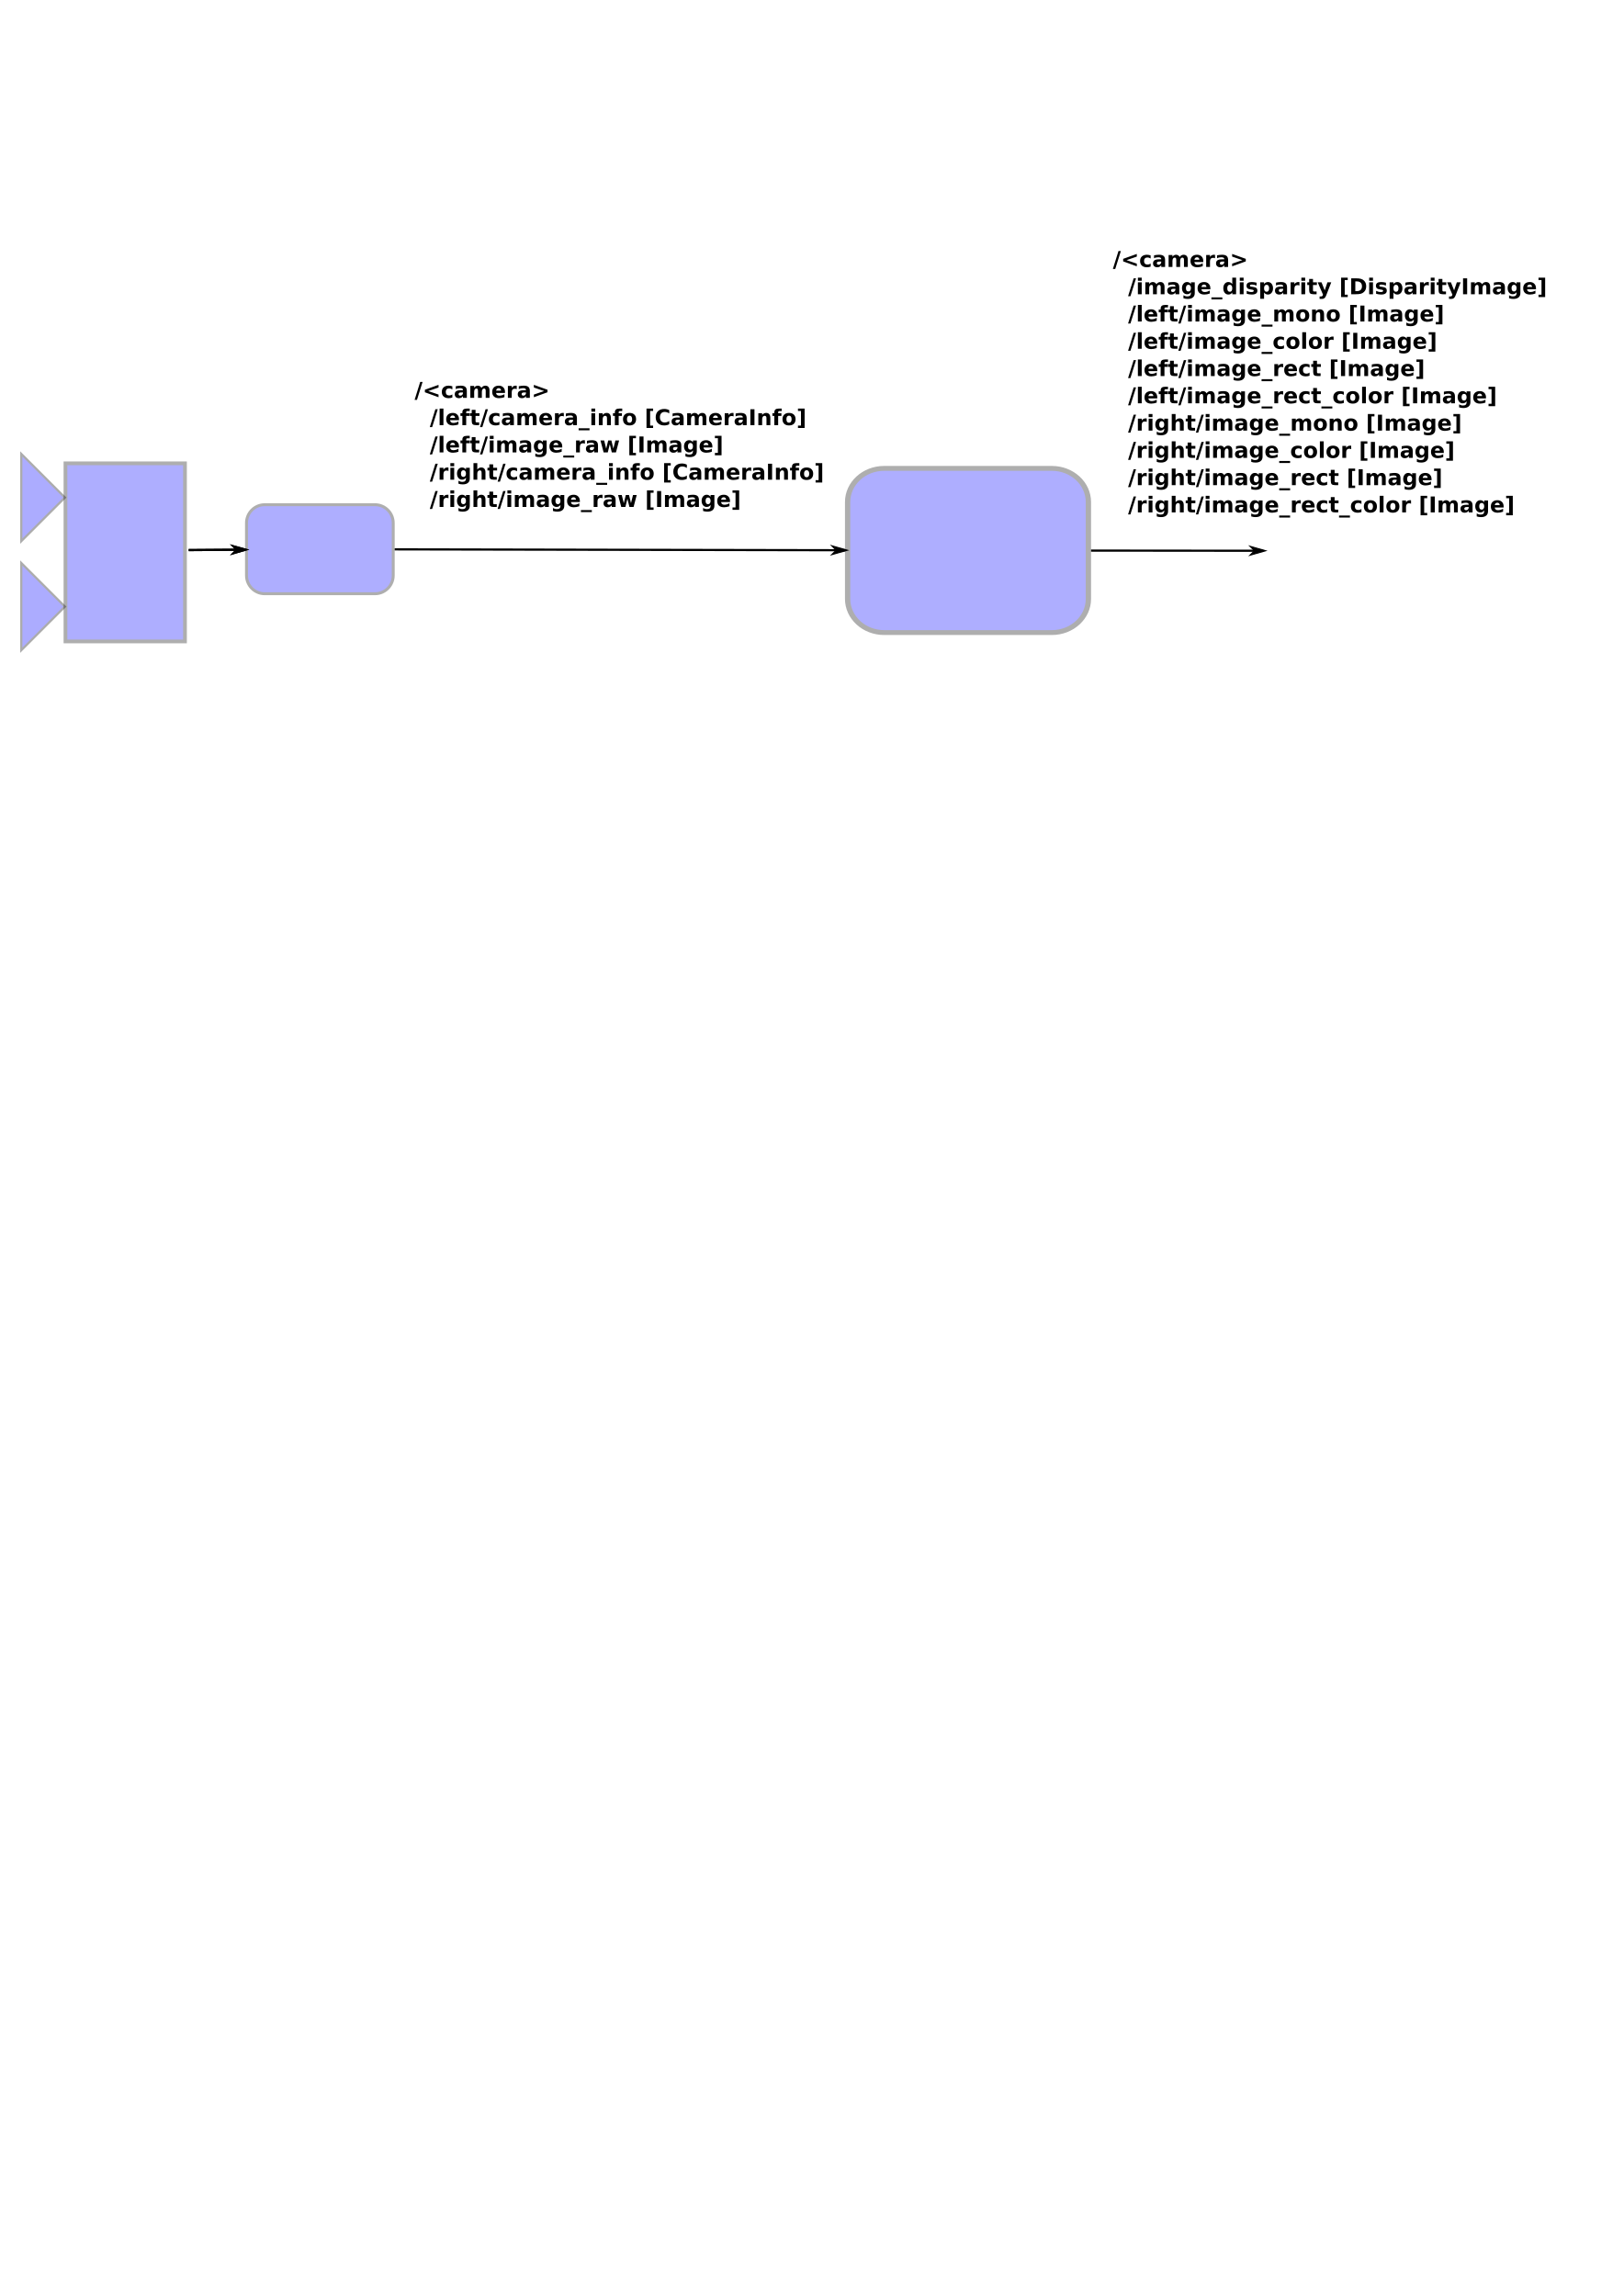
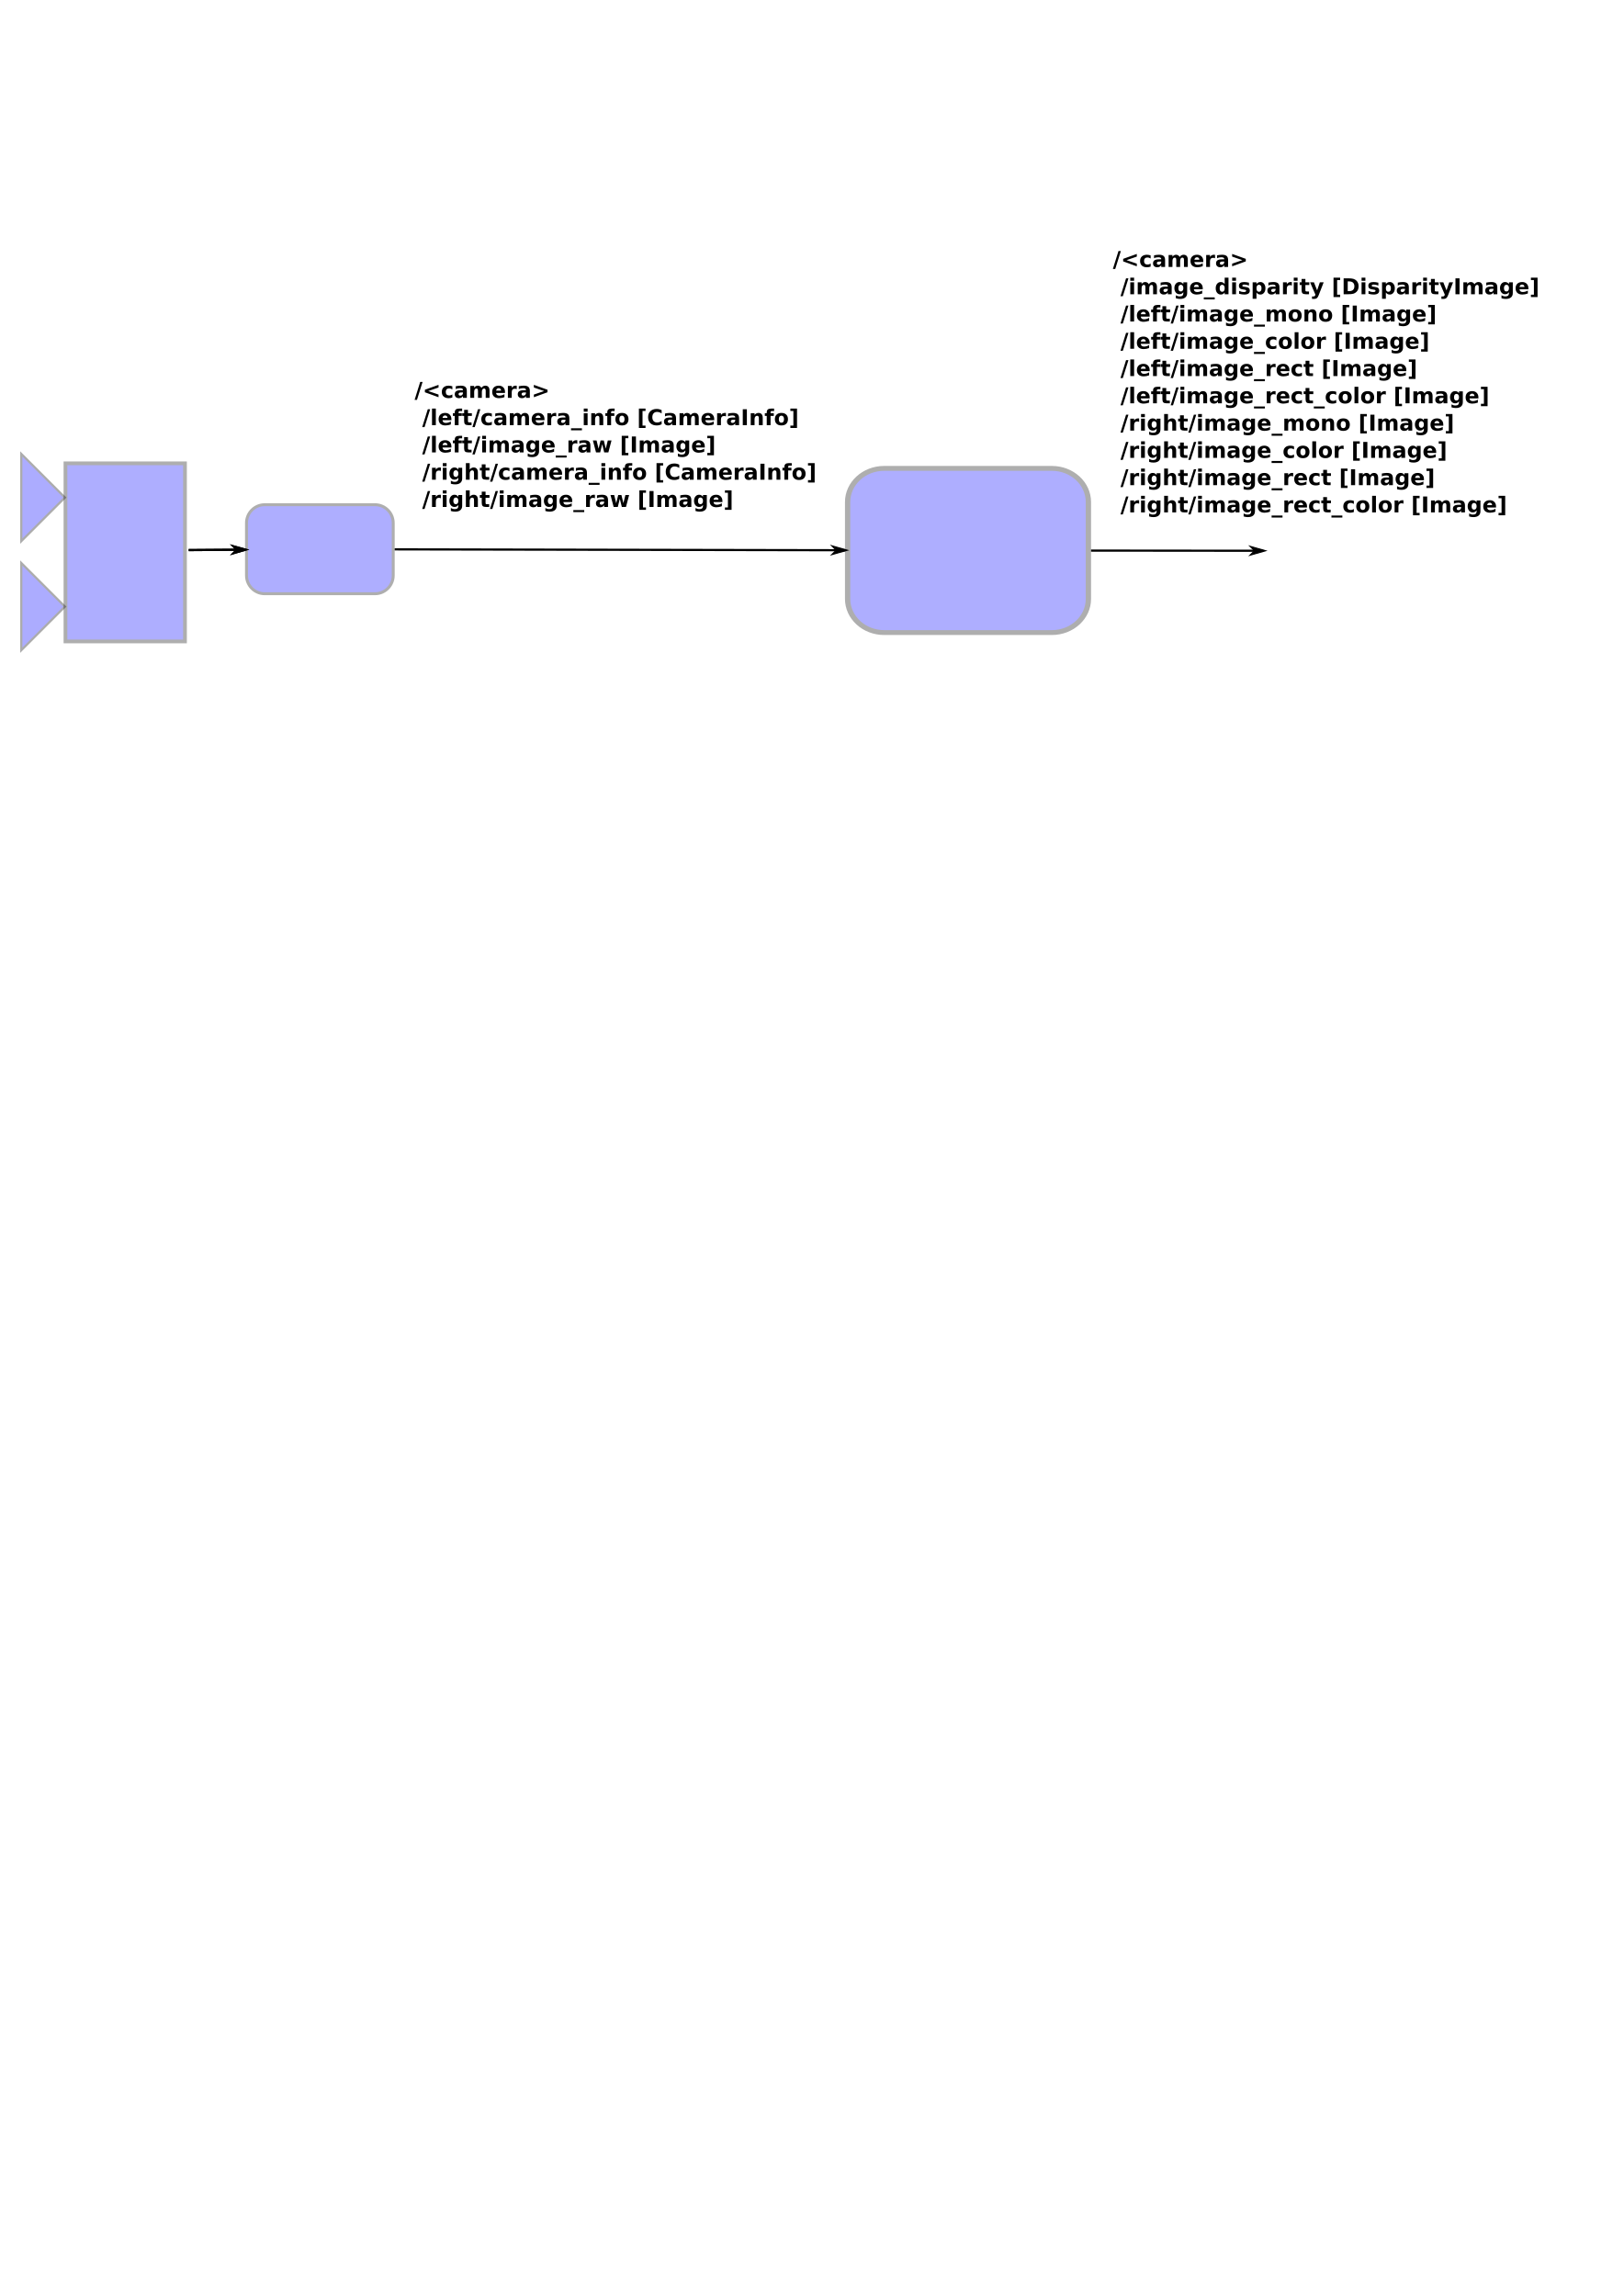
- <svg xmlns="http://www.w3.org/2000/svg" xmlns:xlink="http://www.w3.org/1999/xlink" width="744.094" height="1052.362" id="svg2">
+ <svg xmlns="http://www.w3.org/2000/svg" xmlns:xlink="http://www.w3.org/1999/xlink" id="svg2" width="744.094" height="1052.362">
  <defs id="defs4">
-     <radialGradient xlink:href="#linearGradient3169" id="radialGradient8143" gradientUnits="userSpaceOnUse" gradientTransform="matrix(1,0,0,0.7009978,0,75.04514)" cx="119.733" cy="250.985" fx="119.733" fy="250.985" r="20.21" />
-     <radialGradient xlink:href="#linearGradient3169" id="radialGradient8108" gradientUnits="userSpaceOnUse" gradientTransform="matrix(1,0,0,0.7009978,0,75.04514)" cx="119.733" cy="250.985" fx="119.733" fy="250.985" r="20.21" />
-     <radialGradient xlink:href="#linearGradient3169" id="radialGradient5043" gradientUnits="userSpaceOnUse" gradientTransform="matrix(1,0,0,0.7009978,0,75.04514)" cx="119.733" cy="250.985" fx="119.733" fy="250.985" r="20.21" />
-     <marker orient="auto" refY="0.0" refX="0.0" id="Arrow1Mend" style="overflow:visible;">
-       <path id="path5073" d="M 0.0,0.0 L 5.0,-5.0 L -12.5,0.0 L 5.0,5.0 L 0.0,0.0 z " style="fill-rule:evenodd;stroke:#000000;stroke-width:1.0pt;marker-start:none;" transform="scale(0.4) rotate(180) translate(10,0)" />
+     <radialGradient id="radialGradient8143" cx="119.733" cy="250.985" r="20.21" fx="119.733" fy="250.985" gradientTransform="matrix(1,0,0,0.7009978,0,75.04514)" gradientUnits="userSpaceOnUse" xlink:href="#linearGradient3169" />
+     <radialGradient id="radialGradient8108" cx="119.733" cy="250.985" r="20.21" fx="119.733" fy="250.985" gradientTransform="matrix(1,0,0,0.7009978,0,75.04514)" gradientUnits="userSpaceOnUse" xlink:href="#linearGradient3169" />
+     <radialGradient id="radialGradient5043" cx="119.733" cy="250.985" r="20.21" fx="119.733" fy="250.985" gradientTransform="matrix(1,0,0,0.7009978,0,75.04514)" gradientUnits="userSpaceOnUse" xlink:href="#linearGradient3169" />
+     <marker id="Arrow1Mend" orient="auto" refX="0" refY="0" style="overflow:visible">
+       <path id="path5073" d="M 0.0,0.0 L 5.0,-5.0 L -12.5,0.0 L 5.0,5.0 L 0.0,0.0 z" transform="scale(0.4) rotate(180) translate(10,0)" style="fill-rule:evenodd;stroke:#000;stroke-width:1pt;marker-start:none" />
    </marker>
-     <marker orient="auto" refY="0.0" refX="0.0" id="Arrow2Mend" style="overflow:visible;">
-       <path id="path5091" style="font-size:12.0;fill-rule:evenodd;stroke-width:0.625;stroke-linejoin:round;" d="M 8.719,4.034 L -2.207,0.016 L 8.719,-4.002 C 6.973,-1.63 6.983,1.616 8.719,4.034 z " transform="scale(0.6) rotate(180) translate(0,0)" />
+     <marker id="Arrow2Mend" orient="auto" refX="0" refY="0" style="overflow:visible">
+       <path id="path5091" d="M 8.719,4.034 L -2.207,0.016 L 8.719,-4.002 C 6.973,-1.63 6.983,1.616 8.719,4.034 z" transform="scale(0.6) rotate(180) translate(0,0)" style="font-size:12;fill-rule:evenodd;stroke-width:.625;stroke-linejoin:round" />
    </marker>
-     <marker orient="auto" refY="0.0" refX="0.0" id="Arrow1Mstart" style="overflow:visible">
-       <path id="path5070" d="M 0.0,0.0 L 5.0,-5.0 L -12.5,0.0 L 5.0,5.0 L 0.0,0.0 z " style="fill-rule:evenodd;stroke:#000000;stroke-width:1.0pt;marker-start:none" transform="scale(0.4) translate(10,0)" />
+     <marker id="Arrow1Mstart" orient="auto" refX="0" refY="0" style="overflow:visible">
+       <path id="path5070" d="M 0.0,0.0 L 5.0,-5.0 L -12.5,0.0 L 5.0,5.0 L 0.0,0.0 z" transform="scale(0.4) translate(10,0)" style="fill-rule:evenodd;stroke:#000;stroke-width:1pt;marker-start:none" />
    </marker>
-     <marker orient="auto" refY="0.0" refX="0.0" id="Arrow1Lstart" style="overflow:visible">
-       <path id="path5064" d="M 0.0,0.0 L 5.0,-5.0 L -12.5,0.0 L 5.0,5.0 L 0.0,0.0 z " style="fill-rule:evenodd;stroke:#000000;stroke-width:1.0pt;marker-start:none" transform="scale(0.8) translate(12.5,0)" />
+     <marker id="Arrow1Lstart" orient="auto" refX="0" refY="0" style="overflow:visible">
+       <path id="path5064" d="M 0.0,0.0 L 5.0,-5.0 L -12.5,0.0 L 5.0,5.0 L 0.0,0.0 z" transform="scale(0.8) translate(12.5,0)" style="fill-rule:evenodd;stroke:#000;stroke-width:1pt;marker-start:none" />
    </marker>
    <linearGradient id="linearGradient3169">
-       <stop style="stop-color:#000000;stop-opacity:1;" offset="0" id="stop3171" />
-       <stop style="stop-color:#000000;stop-opacity:0;" offset="1" id="stop3173" />
+       <stop style="stop-color:#000;stop-opacity:1" id="stop3171" offset="0" />
+       <stop style="stop-color:#000;stop-opacity:0" id="stop3173" offset="1" />
    </linearGradient>
-     <radialGradient xlink:href="#linearGradient3169" id="radialGradient3175" cx="119.733" cy="250.985" fx="119.733" fy="250.985" r="20.21" gradientTransform="matrix(1,0,0,0.7009978,0,75.04514)" gradientUnits="userSpaceOnUse" />
+     <radialGradient id="radialGradient3175" cx="119.733" cy="250.985" r="20.21" fx="119.733" fy="250.985" gradientTransform="matrix(1,0,0,0.7009978,0,75.04514)" gradientUnits="userSpaceOnUse" xlink:href="#linearGradient3169" />
  </defs>
  <g id="layer1">
    <g id="g4195">
-       <rect ry="8.364" y="231.328" x="112.961" height="40.806" width="67.238" id="rect2385" style="opacity:0.32;fill:#0000ff;fill-rule:evenodd;stroke:#000000;stroke-width:1.341;stroke-linecap:butt;stroke-linejoin:miter;stroke-miterlimit:4;stroke-dasharray:none;stroke-opacity:1" />
-       <flowRoot transform="translate(22.79055,-5.6640625e-2)" style="font-size:14px;font-style:normal;font-weight:normal;fill:#000000;fill-opacity:1;stroke:none;stroke-width:1px;stroke-linecap:butt;stroke-linejoin:miter;stroke-opacity:1;font-family:Bitstream Vera Sans" id="flowRoot2389" xml:space="preserve">
+       <rect id="rect2385" width="67.238" height="40.806" x="112.961" y="231.328" ry="8.364" style="opacity:.32;fill:#00f;fill-rule:evenodd;stroke:#000;stroke-width:1.341;stroke-linecap:butt;stroke-linejoin:miter;stroke-miterlimit:4;stroke-dasharray:none;stroke-opacity:1" />
+       <flowRoot style="font-size:14px;font-style:normal;font-weight:400;fill:#000;fill-opacity:1;stroke:none;stroke-width:1px;stroke-linecap:butt;stroke-linejoin:miter;stroke-opacity:1;font-family:Bitstream Vera Sans" id="flowRoot2389" transform="translate(22.79055,-5.6640625e-2)" xml:space="preserve">
        <flowRegion style="fill:url(#radialGradient3175);fill-opacity:1" id="flowRegion2391">
-           <rect style="font-size:14px;fill:#000000;fill-opacity:1" y="233.515" x="98.755" height="64.808" width="82.296" id="rect2393" />
+           <rect style="font-size:14px;fill:#000;fill-opacity:1" id="rect2393" width="82.296" height="64.808" x="98.755" y="233.515" />
        </flowRegion>
-         <flowPara style="fill:#000000;fill-opacity:1" id="flowPara2395">camera </flowPara>
-         <flowPara style="fill:#000000;fill-opacity:1" id="flowPara2397">driver</flowPara>
+         <flowPara style="fill:#000;fill-opacity:1" id="flowPara2395">camera</flowPara>
+         <flowPara style="fill:#000;fill-opacity:1" id="flowPara2397">driver</flowPara>
      </flowRoot>
    </g>
-     <path style="fill:none;fill-rule:evenodd;stroke:#000000;stroke-width:1px;stroke-linecap:butt;stroke-linejoin:miter;marker-start:url(#Arrow1Mstart);stroke-opacity:1;display:inline" d="M 112.291,251.938 L 86.463,252.126" id="path5059" />
-     <path style="fill:none;fill-rule:evenodd;stroke:#000000;stroke-width:1px;stroke-linecap:butt;stroke-linejoin:miter;marker-start:url(#Arrow1Mstart);stroke-opacity:1;display:inline" d="M 112.291,251.938 L 86.463,252.126" id="path8096" />
-     <text xml:space="preserve" style="font-size:10px;font-style:normal;font-weight:bold;fill:#000000;fill-opacity:1;stroke:none;stroke-width:1px;stroke-linecap:butt;stroke-linejoin:miter;stroke-opacity:1;font-family:Bitstream Vera Sans;-inkscape-font-specification:Bitstream Vera Sans Bold" x="190" y="182.362" id="text4177">
+     <path style="fill:none;fill-rule:evenodd;stroke:#000;stroke-width:1px;stroke-linecap:butt;stroke-linejoin:miter;marker-start:url(#Arrow1Mstart);stroke-opacity:1;display:inline" id="path5059" d="M 112.291,251.938 L 86.463,252.126" />
+     <path style="fill:none;fill-rule:evenodd;stroke:#000;stroke-width:1px;stroke-linecap:butt;stroke-linejoin:miter;marker-start:url(#Arrow1Mstart);stroke-opacity:1;display:inline" id="path8096" d="M 112.291,251.938 L 86.463,252.126" />
+     <text style="font-size:10px;font-style:normal;font-weight:700;fill:#000;fill-opacity:1;stroke:none;stroke-width:1px;stroke-linecap:butt;stroke-linejoin:miter;stroke-opacity:1;font-family:Bitstream Vera Sans;-inkscape-font-specification:Bitstream Vera Sans Bold" id="text4177" x="190" y="182.362" xml:space="preserve">
      <tspan id="tspan4179" x="190" y="182.362">/&lt;camera&gt;</tspan>
-       <tspan x="190" y="194.862" id="tspan2675">  /left/camera_info [CameraInfo]</tspan>
-       <tspan x="190" y="207.362" id="tspan4182">  /left/image_raw [Image]</tspan>
-       <tspan x="190" y="219.862" id="tspan2543">  /right/camera_info [CameraInfo]</tspan>
-       <tspan x="190" y="232.362" id="tspan2545">  /right/image_raw [Image]</tspan>
+       <tspan id="tspan2675" x="190" y="194.862"> /left/camera_info [CameraInfo]</tspan>
+       <tspan id="tspan4182" x="190" y="207.362"> /left/image_raw [Image]</tspan>
+       <tspan id="tspan2543" x="190" y="219.862"> /right/camera_info [CameraInfo]</tspan>
+       <tspan id="tspan2545" x="190" y="232.362"> /right/image_raw [Image]</tspan>
    </text>
    <g id="g2503" transform="translate(-150.2472,-49.31744)">
-       <rect rx="0" ry="16.731" y="261.68" x="180.247" height="81.626" width="54.772" id="rect5031" style="opacity:0.32;fill:#0000ff;fill-rule:evenodd;stroke:#000000;stroke-width:1.712;stroke-linecap:butt;stroke-linejoin:miter;stroke-miterlimit:4;stroke-dasharray:none;stroke-opacity:1" />
-       <flowRoot transform="translate(92.15588,38.01588)" style="font-size:14px;font-style:normal;font-weight:normal;fill:#000000;fill-opacity:1;stroke:none;stroke-width:1px;stroke-linecap:butt;stroke-linejoin:miter;stroke-opacity:1;font-family:Bitstream Vera Sans" id="flowRoot5033" xml:space="preserve">
+       <rect id="rect5031" width="54.772" height="81.626" x="180.247" y="261.68" rx="0" ry="16.731" style="opacity:.32;fill:#00f;fill-rule:evenodd;stroke:#000;stroke-width:1.712;stroke-linecap:butt;stroke-linejoin:miter;stroke-miterlimit:4;stroke-dasharray:none;stroke-opacity:1" />
+       <flowRoot style="font-size:14px;font-style:normal;font-weight:400;fill:#000;fill-opacity:1;stroke:none;stroke-width:1px;stroke-linecap:butt;stroke-linejoin:miter;stroke-opacity:1;font-family:Bitstream Vera Sans" id="flowRoot5033" transform="translate(92.15588,38.01588)" xml:space="preserve">
        <flowRegion style="fill:url(#radialGradient5043);fill-opacity:1" id="flowRegion5035">
-           <rect style="font-size:14px;fill:#000000;fill-opacity:1" y="233.515" x="98.755" height="64.808" width="82.296" id="rect5037" />
+           <rect style="font-size:14px;fill:#000;fill-opacity:1" id="rect5037" width="82.296" height="64.808" x="98.755" y="233.515" />
        </flowRegion>
-         <flowPara style="fill:#000000;fill-opacity:1" id="flowPara5041">Cam</flowPara>
+         <flowPara style="fill:#000;fill-opacity:1" id="flowPara5041">Cam</flowPara>
      </flowRoot>
-       <path id="path5053" d="M 160,257.362 C 180,277.362 180,277.362 180,277.362 L 160,297.362 L 160,257.362 z" style="opacity:0.328;fill:#0000ff;fill-opacity:1;fill-rule:evenodd;stroke:#000000;stroke-width:1px;stroke-linecap:butt;stroke-linejoin:miter;stroke-opacity:1" />
-       <flowRoot transform="translate(90.46387,79.70945)" style="font-size:14px;font-style:normal;font-weight:normal;fill:#000000;fill-opacity:1;stroke:none;stroke-width:1px;stroke-linecap:butt;stroke-linejoin:miter;stroke-opacity:1;font-family:Bitstream Vera Sans" id="flowRoot8086" xml:space="preserve">
+       <path id="path5053" d="M 160,257.362 C 180,277.362 180,277.362 180,277.362 L 160,297.362 L 160,257.362 z" style="opacity:.328;fill:#00f;fill-opacity:1;fill-rule:evenodd;stroke:#000;stroke-width:1px;stroke-linecap:butt;stroke-linejoin:miter;stroke-opacity:1" />
+       <flowRoot style="font-size:14px;font-style:normal;font-weight:400;fill:#000;fill-opacity:1;stroke:none;stroke-width:1px;stroke-linecap:butt;stroke-linejoin:miter;stroke-opacity:1;font-family:Bitstream Vera Sans" id="flowRoot8086" transform="translate(90.46387,79.70945)" xml:space="preserve">
        <flowRegion style="fill:url(#radialGradient8108);fill-opacity:1" id="flowRegion8088">
-           <rect style="font-size:14px;fill:#000000;fill-opacity:1" y="233.515" x="98.755" height="64.808" width="82.296" id="rect8090" />
+           <rect style="font-size:14px;fill:#000;fill-opacity:1" id="rect8090" width="82.296" height="64.808" x="98.755" y="233.515" />
        </flowRegion>
-         <flowPara style="fill:#000000;fill-opacity:1" id="flowPara8092">Cam</flowPara>
+         <flowPara style="fill:#000;fill-opacity:1" id="flowPara8092">Cam</flowPara>
      </flowRoot>
-       <path id="path8094" d="M 160,307.362 C 180,327.362 180,327.362 180,327.362 L 160,347.362 L 160,307.362 z" style="opacity:0.328;fill:#0000ff;fill-opacity:1;fill-rule:evenodd;stroke:#000000;stroke-width:1px;stroke-linecap:butt;stroke-linejoin:miter;stroke-opacity:1" />
+       <path id="path8094" d="M 160,307.362 C 180,327.362 180,327.362 180,327.362 L 160,347.362 L 160,307.362 z" style="opacity:.328;fill:#00f;fill-opacity:1;fill-rule:evenodd;stroke:#000;stroke-width:1px;stroke-linecap:butt;stroke-linejoin:miter;stroke-opacity:1" />
    </g>
    <g id="g8129" transform="matrix(1.99653,0,0,1.838563,233.8824,-196.0468)">
      <g id="g8171" transform="translate(-12.69492,-7.927383)">
-         <rect style="opacity:0.32;fill:#0000ff;fill-rule:evenodd;stroke:#000000;stroke-width:1.218;stroke-linecap:butt;stroke-linejoin:miter;stroke-miterlimit:4;stroke-dasharray:none;stroke-opacity:1" id="rect8131" width="55.267" height="40.93" x="90.109" y="231.323" ry="8.389" />
-         <flowRoot transform="translate(4.182008,3.230021)" xml:space="preserve" id="flowRoot8133" style="font-size:7.307px;font-style:normal;font-weight:normal;fill:#000000;fill-opacity:1;stroke:none;stroke-width:1px;stroke-linecap:butt;stroke-linejoin:miter;stroke-opacity:1;font-family:Bitstream Vera Sans">
+         <rect style="opacity:.32;fill:#00f;fill-rule:evenodd;stroke:#000;stroke-width:1.218;stroke-linecap:butt;stroke-linejoin:miter;stroke-miterlimit:4;stroke-dasharray:none;stroke-opacity:1" id="rect8131" width="55.267" height="40.93" x="90.109" y="231.323" ry="8.389" />
+         <flowRoot id="flowRoot8133" transform="translate(4.182008,3.230021)" xml:space="preserve" style="font-size:7.307px;font-style:normal;font-weight:400;fill:#000;fill-opacity:1;stroke:none;stroke-width:1px;stroke-linecap:butt;stroke-linejoin:miter;stroke-opacity:1;font-family:Bitstream Vera Sans">
          <flowRegion id="flowRegion8135" style="fill:url(#radialGradient8143);fill-opacity:1">
-             <rect id="rect8137" width="82.296" height="64.808" x="98.755" y="233.515" style="font-size:7.307px;fill:#000000;fill-opacity:1" />
+             <rect id="rect8137" width="82.296" height="64.808" x="98.755" y="233.515" style="font-size:7.307px;fill:#000;fill-opacity:1" />
          </flowRegion>
-           <flowPara id="flowPara8141" style="font-size:7.307px;fill:#000000;fill-opacity:1">stereo_</flowPara>
-           <flowPara id="flowPara8167" style="font-size:7.307px;fill:#000000;fill-opacity:1">image_</flowPara>
-           <flowPara id="flowPara8169" style="font-size:7.307px;fill:#000000;fill-opacity:1">proc</flowPara>
+           <flowPara id="flowPara8141" style="font-size:7.307px;fill:#000;fill-opacity:1">stereo_</flowPara>
+           <flowPara id="flowPara8167" style="font-size:7.307px;fill:#000;fill-opacity:1">image_</flowPara>
+           <flowPara id="flowPara8169" style="font-size:7.307px;fill:#000;fill-opacity:1">proc</flowPara>
        </flowRoot>
      </g>
    </g>
-     <path style="fill:none;fill-rule:evenodd;stroke:#000000;stroke-width:1px;stroke-linecap:butt;stroke-linejoin:miter;marker-end:url(#Arrow1Mend);stroke-opacity:1" d="M 500,252.362 L 578.923,252.44" id="path9290" />
-     <path style="fill:none;fill-rule:evenodd;stroke:#000000;stroke-width:1px;stroke-linecap:butt;stroke-linejoin:miter;stroke-opacity:1;marker-end:url(#Arrow1Mend)" d="M 180.87,251.798 L 387.226,252.197" id="path2871" />
-     <text xml:space="preserve" style="font-size:10px;font-style:normal;font-weight:bold;fill:#000000;fill-opacity:1;stroke:none;stroke-width:1px;stroke-linecap:butt;stroke-linejoin:miter;stroke-opacity:1;font-family:Bitstream Vera Sans;-inkscape-font-specification:Bitstream Vera Sans Bold" x="510" y="122.362" id="text4430">
+     <path style="fill:none;fill-rule:evenodd;stroke:#000;stroke-width:1px;stroke-linecap:butt;stroke-linejoin:miter;marker-end:url(#Arrow1Mend);stroke-opacity:1" id="path9290" d="M 500,252.362 L 578.923,252.44" />
+     <path style="fill:none;fill-rule:evenodd;stroke:#000;stroke-width:1px;stroke-linecap:butt;stroke-linejoin:miter;stroke-opacity:1;marker-end:url(#Arrow1Mend)" id="path2871" d="M 180.87,251.798 L 387.226,252.197" />
+     <text style="font-size:10px;font-style:normal;font-weight:700;fill:#000;fill-opacity:1;stroke:none;stroke-width:1px;stroke-linecap:butt;stroke-linejoin:miter;stroke-opacity:1;font-family:Bitstream Vera Sans;-inkscape-font-specification:Bitstream Vera Sans Bold" id="text4430" x="510" y="122.362" xml:space="preserve">
      <tspan id="tspan4432" x="510" y="122.362">/&lt;camera&gt;</tspan>
-       <tspan x="510" y="134.862" id="tspan4442">  /image_disparity [DisparityImage]</tspan>
-       <tspan x="510" y="147.362" id="tspan4434">  /left/image_mono [Image]</tspan>
-       <tspan x="510" y="159.862" id="tspan2625">  /left/image_color [Image]</tspan>
-       <tspan x="510" y="172.362" id="tspan4436">  /left/image_rect [Image]</tspan>
-       <tspan x="510" y="184.862" id="tspan2627">  /left/image_rect_color [Image]</tspan>
-       <tspan x="510" y="197.362" id="tspan2629">  /right/image_mono [Image]</tspan>
-       <tspan x="510" y="209.862" id="tspan4438">  /right/image_color [Image]</tspan>
-       <tspan x="510" y="222.362" id="tspan4440">  /right/image_rect [Image]</tspan>
-       <tspan x="510" y="234.862" id="tspan2631">  /right/image_rect_color [Image]</tspan>
+       <tspan id="tspan4442" x="510" y="134.862"> /image_disparity [DisparityImage]</tspan>
+       <tspan id="tspan4434" x="510" y="147.362"> /left/image_mono [Image]</tspan>
+       <tspan id="tspan2625" x="510" y="159.862"> /left/image_color [Image]</tspan>
+       <tspan id="tspan4436" x="510" y="172.362"> /left/image_rect [Image]</tspan>
+       <tspan id="tspan2627" x="510" y="184.862"> /left/image_rect_color [Image]</tspan>
+       <tspan id="tspan2629" x="510" y="197.362"> /right/image_mono [Image]</tspan>
+       <tspan id="tspan4438" x="510" y="209.862"> /right/image_color [Image]</tspan>
+       <tspan id="tspan4440" x="510" y="222.362"> /right/image_rect [Image]</tspan>
+       <tspan id="tspan2631" x="510" y="234.862"> /right/image_rect_color [Image]</tspan>
    </text>
  </g>
</svg>
